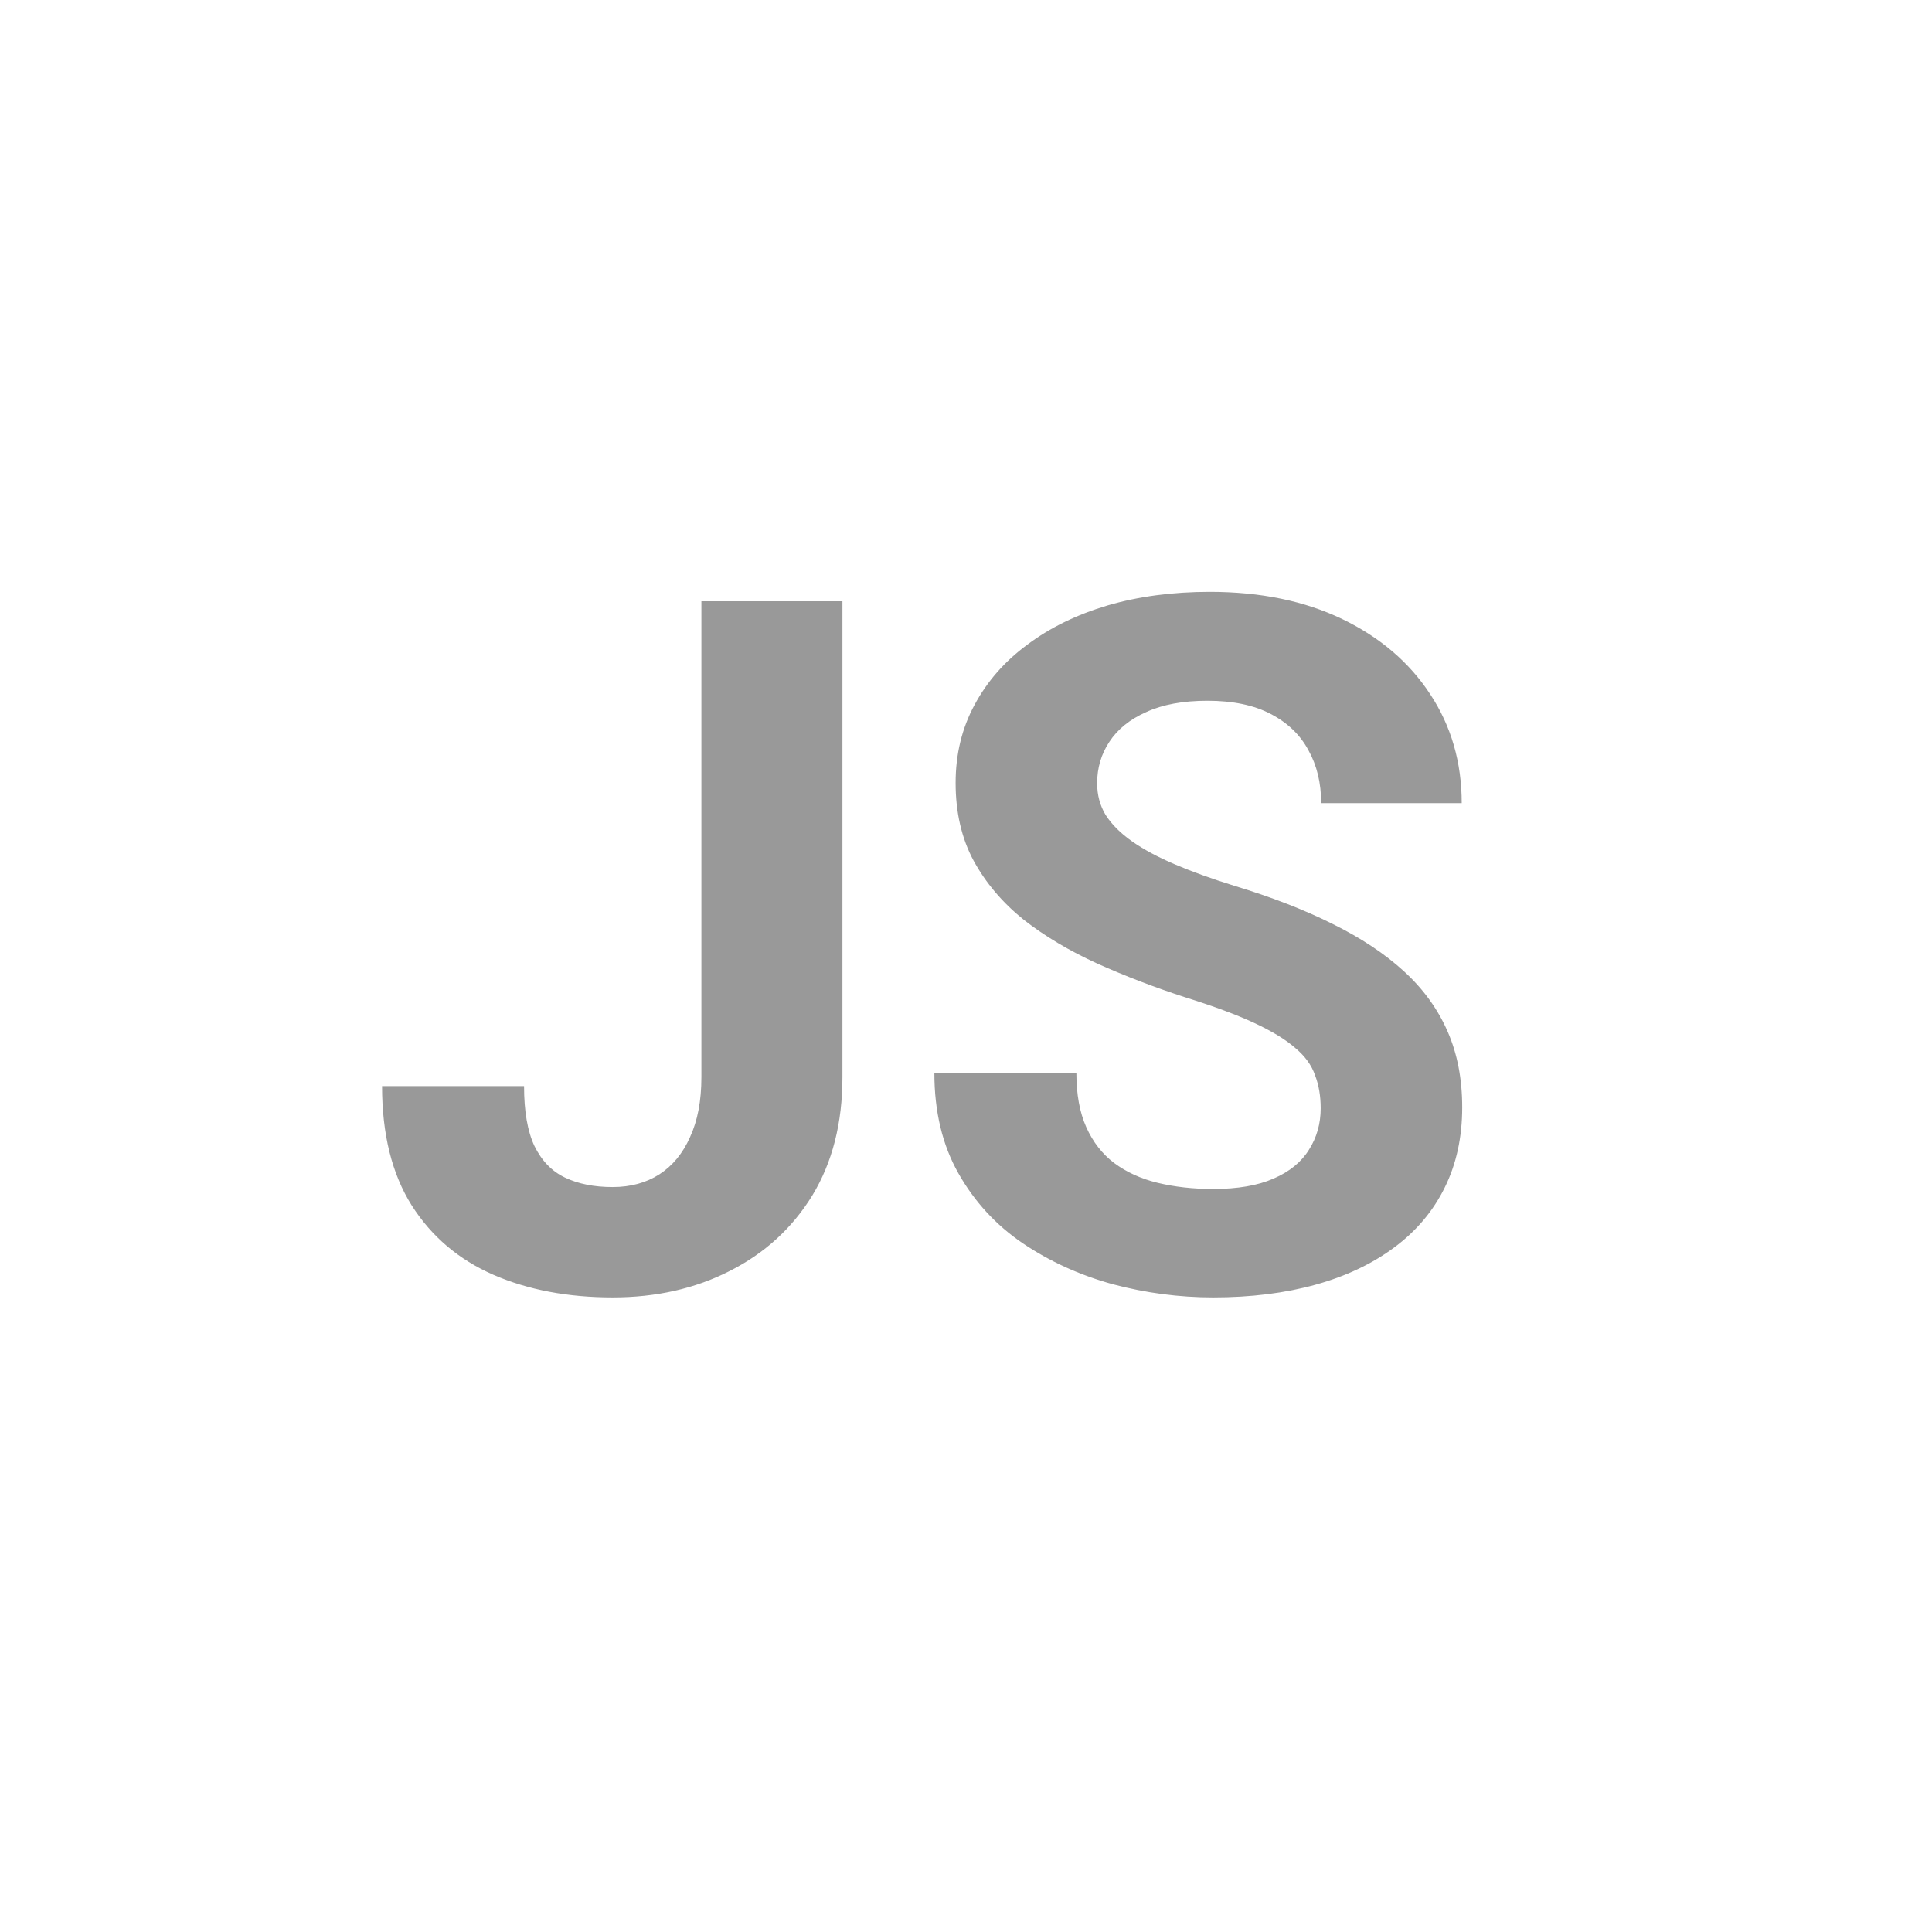
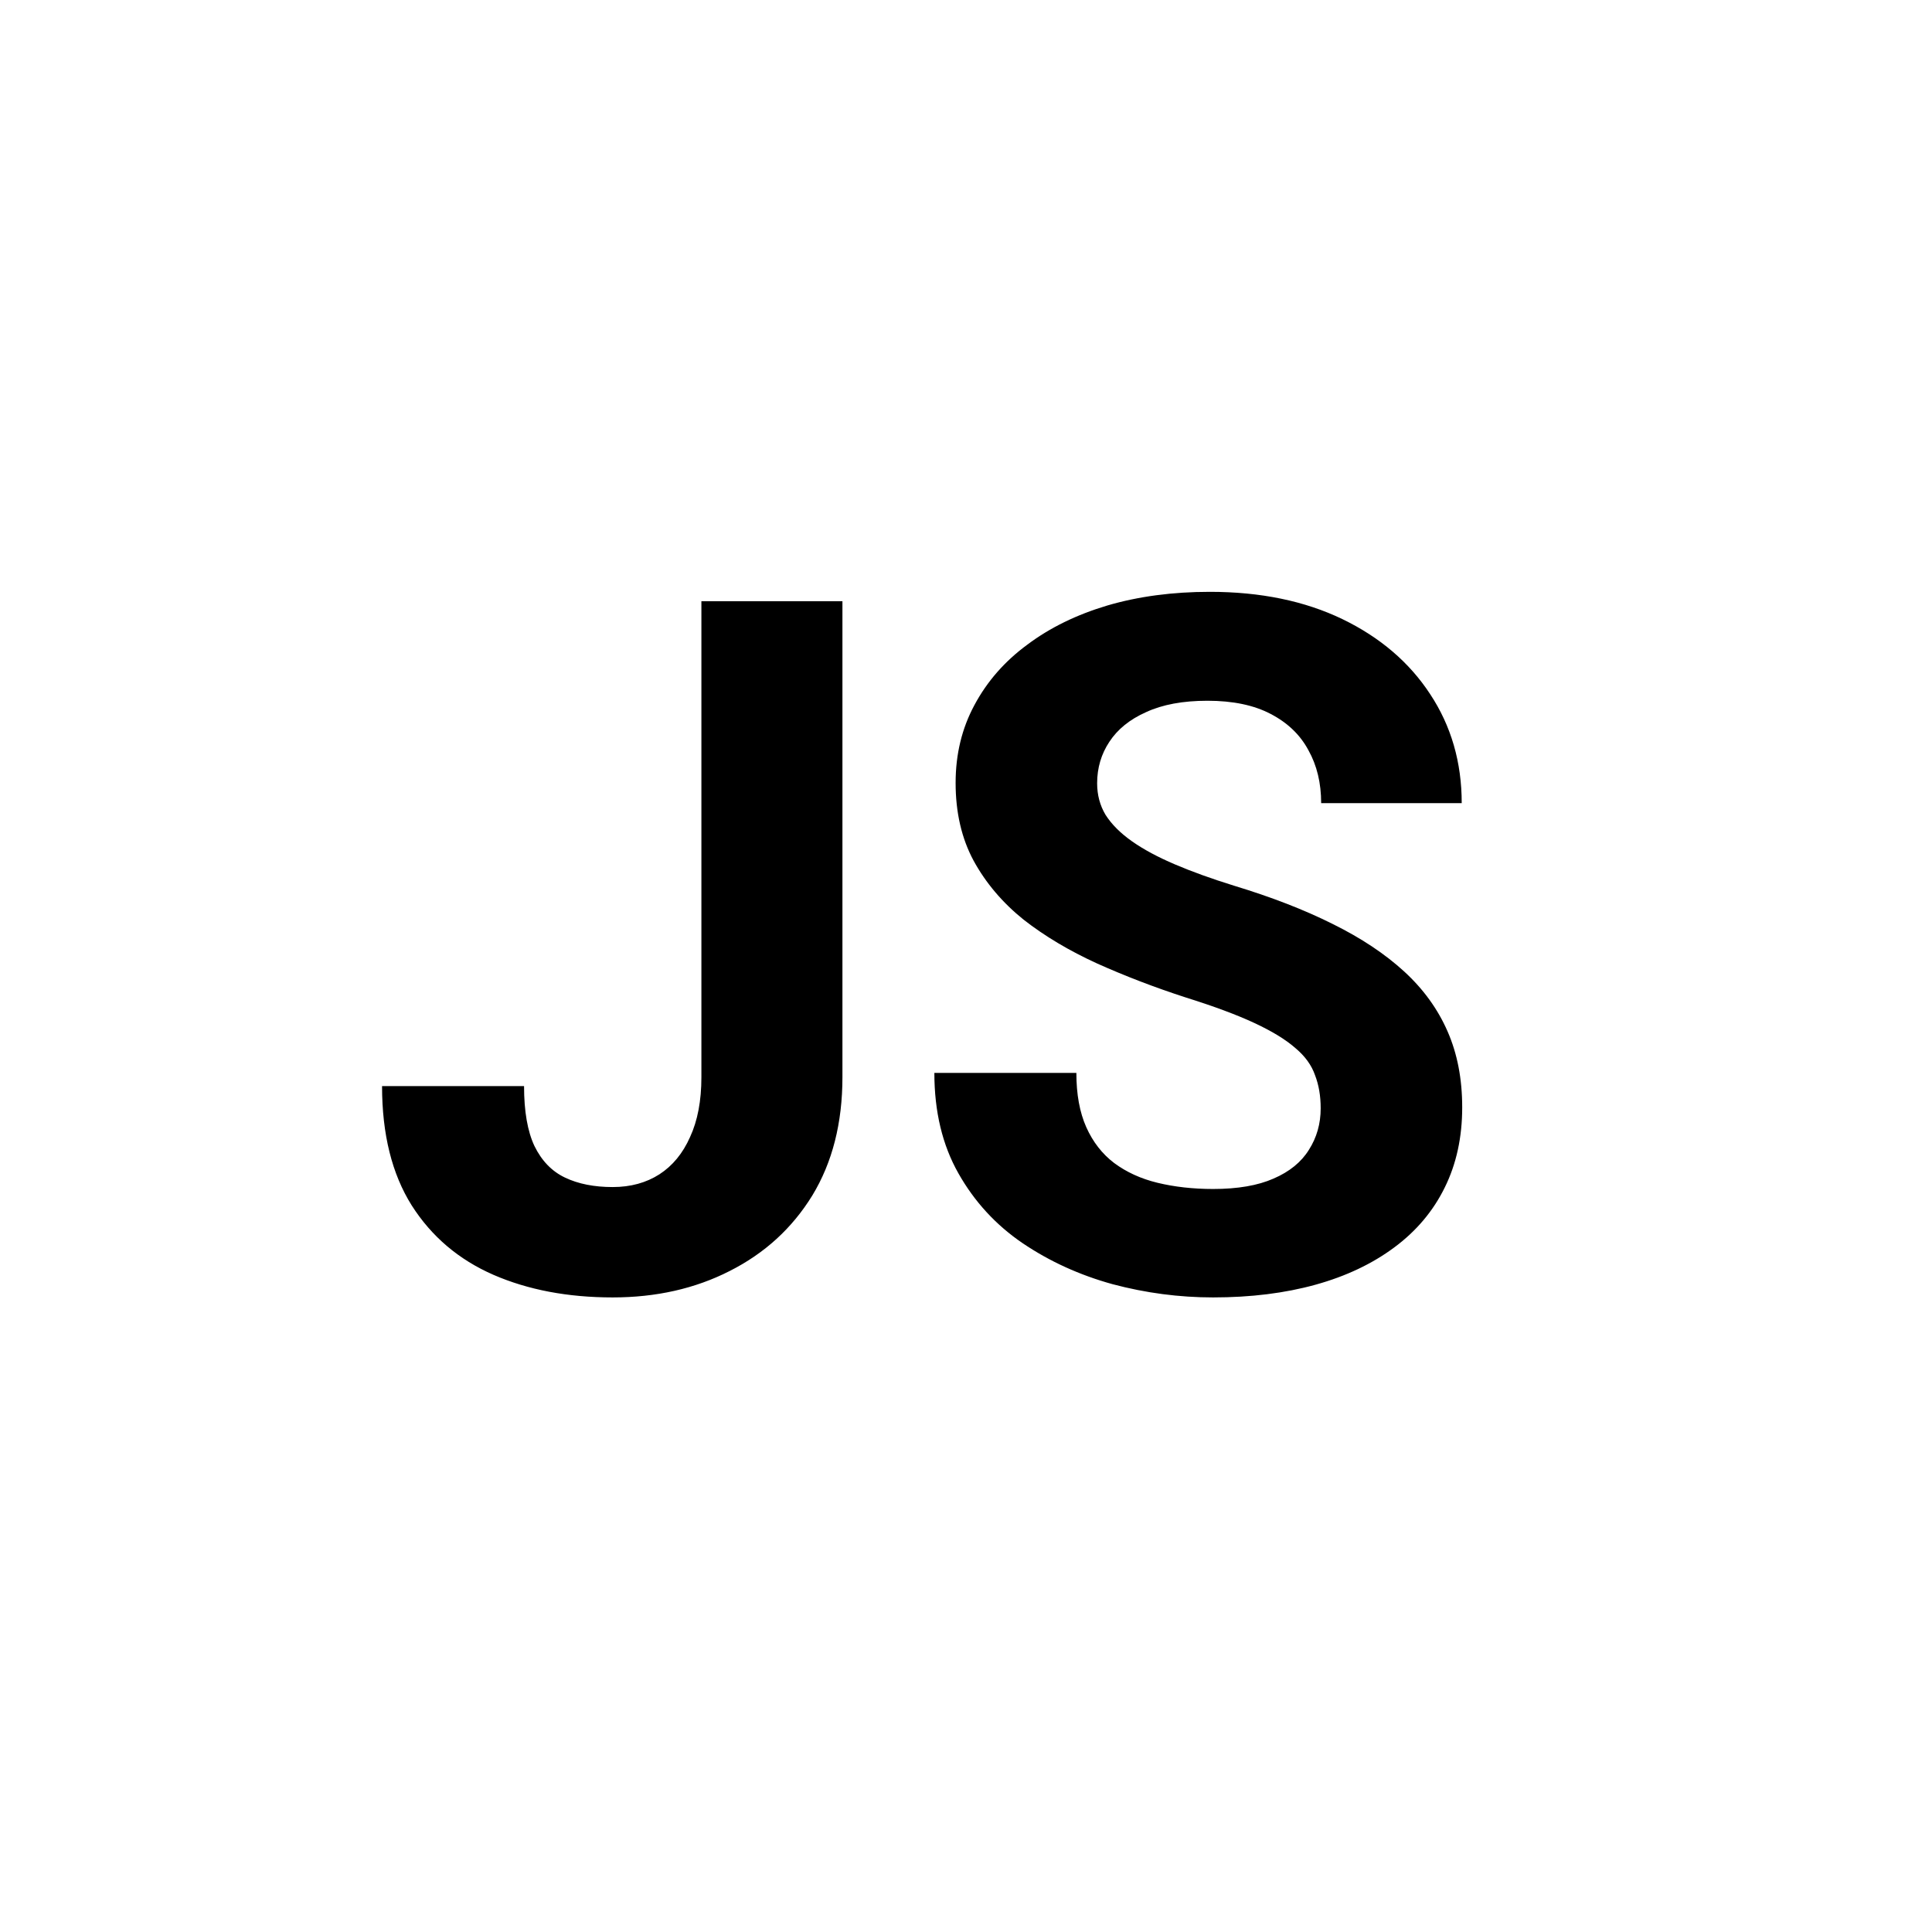
- <svg xmlns="http://www.w3.org/2000/svg" width="24" height="24" viewBox="0 0 24 24" fill="none">
-   <g opacity="0.4">
-     <path d="M8.713 13.381V7.469H10.465V13.381C10.465 13.951 10.34 14.441 10.09 14.852C9.84 15.258 9.498 15.57 9.064 15.789C8.635 16.008 8.15 16.117 7.611 16.117C7.053 16.117 6.559 16.023 6.129 15.836C5.699 15.648 5.361 15.361 5.115 14.975C4.869 14.584 4.746 14.09 4.746 13.492H6.51C6.51 13.805 6.553 14.053 6.639 14.236C6.729 14.42 6.855 14.551 7.02 14.629C7.184 14.707 7.381 14.746 7.611 14.746C7.834 14.746 8.027 14.693 8.191 14.588C8.355 14.482 8.482 14.328 8.572 14.125C8.666 13.922 8.713 13.674 8.713 13.381ZM16.406 13.768C16.406 13.615 16.383 13.479 16.336 13.357C16.293 13.232 16.211 13.119 16.09 13.018C15.969 12.912 15.799 12.809 15.58 12.707C15.361 12.605 15.078 12.5 14.73 12.391C14.344 12.266 13.977 12.125 13.629 11.969C13.285 11.812 12.98 11.631 12.715 11.424C12.453 11.213 12.246 10.969 12.094 10.691C11.945 10.414 11.871 10.092 11.871 9.725C11.871 9.369 11.949 9.047 12.105 8.758C12.262 8.465 12.48 8.215 12.762 8.008C13.043 7.797 13.375 7.635 13.758 7.521C14.145 7.408 14.568 7.352 15.029 7.352C15.658 7.352 16.207 7.465 16.676 7.691C17.145 7.918 17.508 8.229 17.766 8.623C18.027 9.018 18.158 9.469 18.158 9.977H16.412C16.412 9.727 16.359 9.508 16.254 9.32C16.152 9.129 15.996 8.979 15.785 8.869C15.578 8.76 15.316 8.705 15 8.705C14.695 8.705 14.441 8.752 14.238 8.846C14.035 8.936 13.883 9.059 13.781 9.215C13.68 9.367 13.629 9.539 13.629 9.73C13.629 9.875 13.664 10.006 13.734 10.123C13.809 10.24 13.918 10.35 14.062 10.451C14.207 10.553 14.385 10.648 14.596 10.738C14.807 10.828 15.051 10.916 15.328 11.002C15.793 11.143 16.201 11.301 16.553 11.477C16.908 11.652 17.205 11.85 17.443 12.068C17.682 12.287 17.861 12.535 17.982 12.812C18.104 13.09 18.164 13.404 18.164 13.756C18.164 14.127 18.092 14.459 17.947 14.752C17.803 15.045 17.594 15.293 17.32 15.496C17.047 15.699 16.721 15.854 16.342 15.959C15.963 16.064 15.539 16.117 15.07 16.117C14.648 16.117 14.232 16.062 13.822 15.953C13.412 15.84 13.039 15.67 12.703 15.443C12.371 15.217 12.105 14.928 11.906 14.576C11.707 14.225 11.607 13.809 11.607 13.328H13.371C13.371 13.594 13.412 13.818 13.494 14.002C13.576 14.185 13.691 14.334 13.84 14.447C13.992 14.56 14.172 14.643 14.379 14.693C14.59 14.744 14.82 14.77 15.07 14.77C15.375 14.77 15.625 14.727 15.82 14.641C16.02 14.555 16.166 14.435 16.26 14.283C16.357 14.131 16.406 13.959 16.406 13.768Z" fill="black" />
-   </g>
+ <svg xmlns="http://www.w3.org/2000/svg" width="24" height="24" viewBox="0 0 24 24">
+   <path d="M8.713 13.381V7.469H10.465V13.381C10.465 13.951 10.34 14.441 10.09 14.852C9.84 15.258 9.498 15.57 9.064 15.789C8.635 16.008 8.15 16.117 7.611 16.117C7.053 16.117 6.559 16.023 6.129 15.836C5.699 15.648 5.361 15.361 5.115 14.975C4.869 14.584 4.746 14.09 4.746 13.492H6.51C6.51 13.805 6.553 14.053 6.639 14.236C6.729 14.42 6.855 14.551 7.02 14.629C7.184 14.707 7.381 14.746 7.611 14.746C7.834 14.746 8.027 14.693 8.191 14.588C8.355 14.482 8.482 14.328 8.572 14.125C8.666 13.922 8.713 13.674 8.713 13.381ZM16.406 13.768C16.406 13.615 16.383 13.479 16.336 13.357C16.293 13.232 16.211 13.119 16.09 13.018C15.969 12.912 15.799 12.809 15.58 12.707C15.361 12.605 15.078 12.5 14.73 12.391C14.344 12.266 13.977 12.125 13.629 11.969C13.285 11.812 12.98 11.631 12.715 11.424C12.453 11.213 12.246 10.969 12.094 10.691C11.945 10.414 11.871 10.092 11.871 9.725C11.871 9.369 11.949 9.047 12.105 8.758C12.262 8.465 12.48 8.215 12.762 8.008C13.043 7.797 13.375 7.635 13.758 7.521C14.145 7.408 14.568 7.352 15.029 7.352C15.658 7.352 16.207 7.465 16.676 7.691C17.145 7.918 17.508 8.229 17.766 8.623C18.027 9.018 18.158 9.469 18.158 9.977H16.412C16.412 9.727 16.359 9.508 16.254 9.32C16.152 9.129 15.996 8.979 15.785 8.869C15.578 8.76 15.316 8.705 15 8.705C14.695 8.705 14.441 8.752 14.238 8.846C14.035 8.936 13.883 9.059 13.781 9.215C13.68 9.367 13.629 9.539 13.629 9.73C13.629 9.875 13.664 10.006 13.734 10.123C13.809 10.24 13.918 10.35 14.062 10.451C14.207 10.553 14.385 10.648 14.596 10.738C14.807 10.828 15.051 10.916 15.328 11.002C15.793 11.143 16.201 11.301 16.553 11.477C16.908 11.652 17.205 11.85 17.443 12.068C17.682 12.287 17.861 12.535 17.982 12.812C18.104 13.09 18.164 13.404 18.164 13.756C18.164 14.127 18.092 14.459 17.947 14.752C17.803 15.045 17.594 15.293 17.32 15.496C17.047 15.699 16.721 15.854 16.342 15.959C15.963 16.064 15.539 16.117 15.07 16.117C14.648 16.117 14.232 16.062 13.822 15.953C13.412 15.84 13.039 15.67 12.703 15.443C12.371 15.217 12.105 14.928 11.906 14.576C11.707 14.225 11.607 13.809 11.607 13.328H13.371C13.371 13.594 13.412 13.818 13.494 14.002C13.576 14.185 13.691 14.334 13.84 14.447C13.992 14.56 14.172 14.643 14.379 14.693C14.59 14.744 14.82 14.77 15.07 14.77C15.375 14.77 15.625 14.727 15.82 14.641C16.02 14.555 16.166 14.435 16.26 14.283C16.357 14.131 16.406 13.959 16.406 13.768Z" />
</svg>
